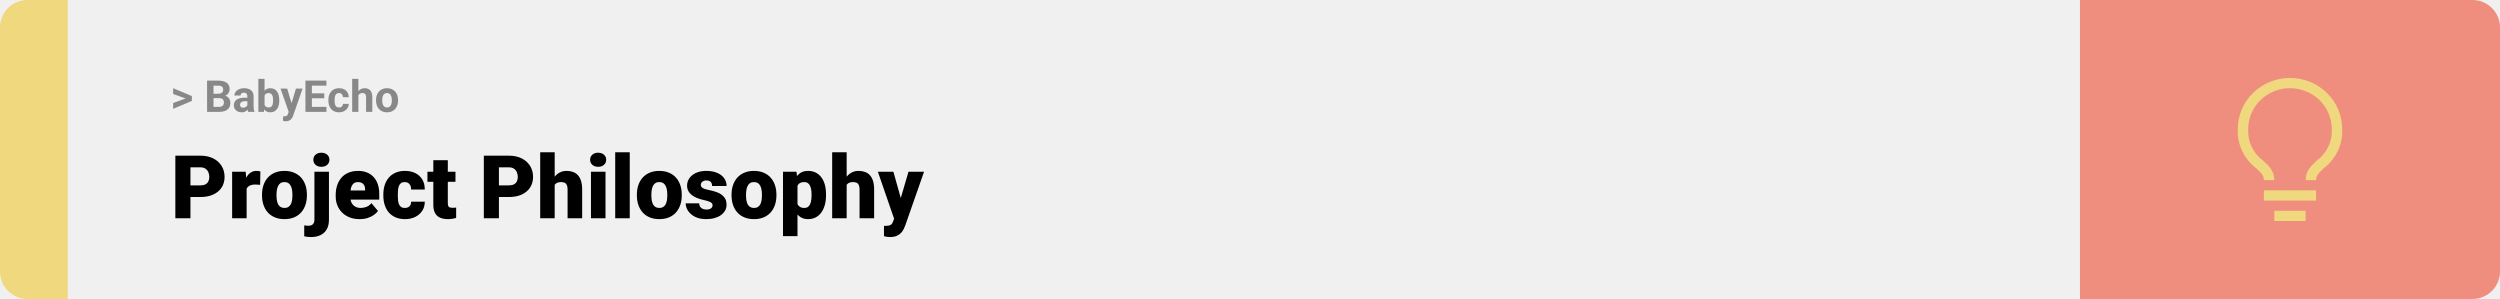
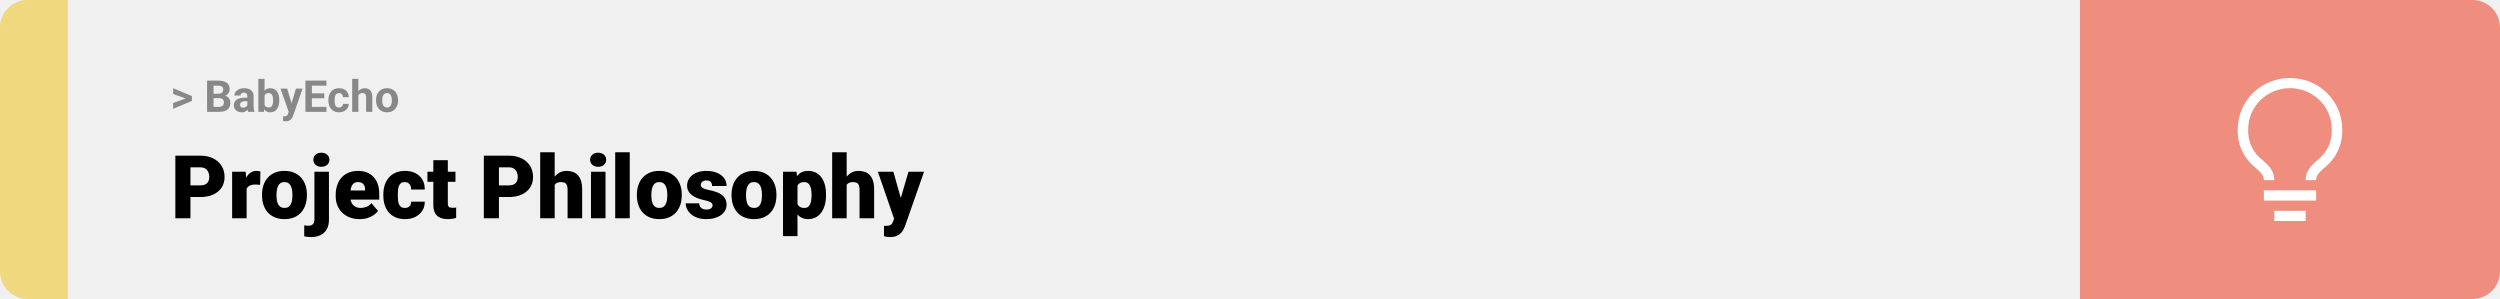
<svg xmlns="http://www.w3.org/2000/svg" width="1363" height="163" viewBox="0 0 1363 163" fill="none">
  <path d="M0 15C0 6.716 6.716 0 15 0H37V163H15C6.716 163 0 156.284 0 148V15Z" fill="#EFD87D" />
  <rect width="1097" height="163" transform="translate(37)" fill="#F0F0F0" />
  <path d="M101.906 53.922L94.394 51.238V48.086L104.602 52.375V54.637L101.906 53.922ZM94.394 56.172L101.918 53.43L104.602 52.785V55.035L94.394 59.324V56.172ZM119.578 53.512H115.195L115.172 51.098H118.852C119.5 51.098 120.031 51.016 120.445 50.852C120.859 50.68 121.168 50.434 121.371 50.113C121.582 49.785 121.688 49.387 121.688 48.918C121.688 48.387 121.586 47.957 121.383 47.629C121.188 47.301 120.879 47.062 120.457 46.914C120.043 46.766 119.508 46.691 118.852 46.691H116.414V61H112.898V43.938H118.852C119.844 43.938 120.73 44.031 121.512 44.219C122.301 44.406 122.969 44.691 123.516 45.074C124.062 45.457 124.48 45.941 124.77 46.527C125.059 47.105 125.203 47.793 125.203 48.59C125.203 49.293 125.043 49.941 124.723 50.535C124.41 51.129 123.914 51.613 123.234 51.988C122.562 52.363 121.684 52.57 120.598 52.609L119.578 53.512ZM119.426 61H114.234L115.605 58.258H119.426C120.043 58.258 120.547 58.16 120.938 57.965C121.328 57.762 121.617 57.488 121.805 57.145C121.992 56.801 122.086 56.406 122.086 55.961C122.086 55.461 122 55.027 121.828 54.66C121.664 54.293 121.398 54.012 121.031 53.816C120.664 53.613 120.18 53.512 119.578 53.512H116.191L116.215 51.098H120.434L121.242 52.047C122.281 52.031 123.117 52.215 123.75 52.598C124.391 52.973 124.855 53.461 125.145 54.062C125.441 54.664 125.59 55.309 125.59 55.996C125.59 57.09 125.352 58.012 124.875 58.762C124.398 59.504 123.699 60.062 122.777 60.438C121.863 60.812 120.746 61 119.426 61ZM134.859 58.141V52.492C134.859 52.086 134.793 51.738 134.66 51.449C134.527 51.152 134.32 50.922 134.039 50.758C133.766 50.594 133.41 50.512 132.973 50.512C132.598 50.512 132.273 50.578 132 50.711C131.727 50.836 131.516 51.02 131.367 51.262C131.219 51.496 131.145 51.773 131.145 52.094H127.77C127.77 51.555 127.895 51.043 128.145 50.559C128.395 50.074 128.758 49.648 129.234 49.281C129.711 48.906 130.277 48.613 130.934 48.402C131.598 48.191 132.34 48.086 133.16 48.086C134.145 48.086 135.02 48.25 135.785 48.578C136.551 48.906 137.152 49.398 137.59 50.055C138.035 50.711 138.258 51.531 138.258 52.516V57.941C138.258 58.637 138.301 59.207 138.387 59.652C138.473 60.09 138.598 60.473 138.762 60.801V61H135.352C135.188 60.656 135.062 60.227 134.977 59.711C134.898 59.188 134.859 58.664 134.859 58.141ZM135.305 53.277L135.328 55.188H133.441C132.996 55.188 132.609 55.238 132.281 55.34C131.953 55.441 131.684 55.586 131.473 55.773C131.262 55.953 131.105 56.164 131.004 56.406C130.91 56.648 130.863 56.914 130.863 57.203C130.863 57.492 130.93 57.754 131.062 57.988C131.195 58.215 131.387 58.395 131.637 58.527C131.887 58.652 132.18 58.715 132.516 58.715C133.023 58.715 133.465 58.613 133.84 58.41C134.215 58.207 134.504 57.957 134.707 57.66C134.918 57.363 135.027 57.082 135.035 56.816L135.926 58.246C135.801 58.566 135.629 58.898 135.41 59.242C135.199 59.586 134.93 59.91 134.602 60.215C134.273 60.512 133.879 60.758 133.418 60.953C132.957 61.141 132.41 61.234 131.777 61.234C130.973 61.234 130.242 61.074 129.586 60.754C128.938 60.426 128.422 59.977 128.039 59.406C127.664 58.828 127.477 58.172 127.477 57.438C127.477 56.773 127.602 56.184 127.852 55.668C128.102 55.152 128.469 54.719 128.953 54.367C129.445 54.008 130.059 53.738 130.793 53.559C131.527 53.371 132.379 53.277 133.348 53.277H135.305ZM140.859 43H144.234V58.094L143.895 61H140.859V43ZM152.262 54.531V54.777C152.262 55.723 152.16 56.59 151.957 57.379C151.762 58.168 151.457 58.852 151.043 59.43C150.629 60 150.113 60.445 149.496 60.766C148.887 61.078 148.168 61.234 147.34 61.234C146.566 61.234 145.895 61.078 145.324 60.766C144.762 60.453 144.289 60.012 143.906 59.441C143.523 58.871 143.215 58.203 142.98 57.438C142.746 56.672 142.57 55.836 142.453 54.93V54.391C142.57 53.484 142.746 52.648 142.98 51.883C143.215 51.117 143.523 50.449 143.906 49.879C144.289 49.309 144.762 48.867 145.324 48.555C145.887 48.242 146.551 48.086 147.316 48.086C148.152 48.086 148.879 48.246 149.496 48.566C150.121 48.879 150.637 49.324 151.043 49.902C151.457 50.473 151.762 51.152 151.957 51.941C152.16 52.723 152.262 53.586 152.262 54.531ZM148.887 54.777V54.531C148.887 54.016 148.848 53.531 148.77 53.078C148.699 52.617 148.574 52.215 148.395 51.871C148.215 51.52 147.969 51.242 147.656 51.039C147.352 50.836 146.957 50.734 146.473 50.734C146.012 50.734 145.621 50.812 145.301 50.969C144.98 51.125 144.715 51.344 144.504 51.625C144.301 51.906 144.148 52.242 144.047 52.633C143.945 53.016 143.883 53.438 143.859 53.898V55.434C143.883 56.051 143.984 56.598 144.164 57.074C144.352 57.543 144.633 57.914 145.008 58.188C145.391 58.453 145.887 58.586 146.496 58.586C146.973 58.586 147.367 58.492 147.68 58.305C147.992 58.117 148.234 57.852 148.406 57.508C148.586 57.164 148.711 56.762 148.781 56.301C148.852 55.832 148.887 55.324 148.887 54.777ZM157.98 59.57L161.344 48.32H164.965L159.867 62.91C159.758 63.23 159.609 63.574 159.422 63.941C159.242 64.309 158.996 64.656 158.684 64.984C158.379 65.32 157.992 65.594 157.523 65.805C157.062 66.016 156.496 66.121 155.824 66.121C155.504 66.121 155.242 66.102 155.039 66.062C154.836 66.023 154.594 65.969 154.312 65.898V63.426C154.398 63.426 154.488 63.426 154.582 63.426C154.676 63.434 154.766 63.438 154.852 63.438C155.297 63.438 155.66 63.387 155.941 63.285C156.223 63.184 156.449 63.027 156.621 62.816C156.793 62.613 156.93 62.348 157.031 62.02L157.98 59.57ZM156.574 48.32L159.328 57.508L159.809 61.082L157.512 61.328L152.953 48.32H156.574ZM177.973 58.258V61H168.891V58.258H177.973ZM170.039 43.938V61H166.523V43.938H170.039ZM176.789 50.887V53.559H168.891V50.887H176.789ZM177.961 43.938V46.691H168.891V43.938H177.961ZM184.816 58.598C185.23 58.598 185.598 58.52 185.918 58.363C186.238 58.199 186.488 57.973 186.668 57.684C186.855 57.387 186.953 57.039 186.961 56.641H190.137C190.129 57.531 189.891 58.324 189.422 59.02C188.953 59.707 188.324 60.25 187.535 60.648C186.746 61.039 185.863 61.234 184.887 61.234C183.902 61.234 183.043 61.07 182.309 60.742C181.582 60.414 180.977 59.961 180.492 59.383C180.008 58.797 179.645 58.117 179.402 57.344C179.16 56.562 179.039 55.727 179.039 54.836V54.496C179.039 53.598 179.16 52.762 179.402 51.988C179.645 51.207 180.008 50.527 180.492 49.949C180.977 49.363 181.582 48.906 182.309 48.578C183.035 48.25 183.887 48.086 184.863 48.086C185.902 48.086 186.812 48.285 187.594 48.684C188.383 49.082 189 49.652 189.445 50.395C189.898 51.129 190.129 52 190.137 53.008H186.961C186.953 52.586 186.863 52.203 186.691 51.859C186.527 51.516 186.285 51.242 185.965 51.039C185.652 50.828 185.266 50.723 184.805 50.723C184.312 50.723 183.91 50.828 183.598 51.039C183.285 51.242 183.043 51.523 182.871 51.883C182.699 52.234 182.578 52.637 182.508 53.09C182.445 53.535 182.414 54.004 182.414 54.496V54.836C182.414 55.328 182.445 55.801 182.508 56.254C182.57 56.707 182.688 57.109 182.859 57.461C183.039 57.812 183.285 58.09 183.598 58.293C183.91 58.496 184.316 58.598 184.816 58.598ZM195.387 43V61H192.012V43H195.387ZM194.906 54.215H193.98C193.988 53.332 194.105 52.52 194.332 51.777C194.559 51.027 194.883 50.379 195.305 49.832C195.727 49.277 196.23 48.848 196.816 48.543C197.41 48.238 198.066 48.086 198.785 48.086C199.41 48.086 199.977 48.176 200.484 48.355C201 48.527 201.441 48.809 201.809 49.199C202.184 49.582 202.473 50.086 202.676 50.711C202.879 51.336 202.98 52.094 202.98 52.984V61H199.582V52.961C199.582 52.398 199.5 51.957 199.336 51.637C199.18 51.309 198.949 51.078 198.645 50.945C198.348 50.805 197.98 50.734 197.543 50.734C197.059 50.734 196.645 50.824 196.301 51.004C195.965 51.184 195.695 51.434 195.492 51.754C195.289 52.066 195.141 52.434 195.047 52.855C194.953 53.277 194.906 53.73 194.906 54.215ZM205.008 54.789V54.543C205.008 53.613 205.141 52.758 205.406 51.977C205.672 51.188 206.059 50.504 206.566 49.926C207.074 49.348 207.699 48.898 208.441 48.578C209.184 48.25 210.035 48.086 210.996 48.086C211.957 48.086 212.812 48.25 213.562 48.578C214.312 48.898 214.941 49.348 215.449 49.926C215.965 50.504 216.355 51.188 216.621 51.977C216.887 52.758 217.02 53.613 217.02 54.543V54.789C217.02 55.711 216.887 56.566 216.621 57.355C216.355 58.137 215.965 58.82 215.449 59.406C214.941 59.984 214.316 60.434 213.574 60.754C212.832 61.074 211.98 61.234 211.02 61.234C210.059 61.234 209.203 61.074 208.453 60.754C207.711 60.434 207.082 59.984 206.566 59.406C206.059 58.82 205.672 58.137 205.406 57.355C205.141 56.566 205.008 55.711 205.008 54.789ZM208.383 54.543V54.789C208.383 55.32 208.43 55.816 208.523 56.277C208.617 56.738 208.766 57.145 208.969 57.496C209.18 57.84 209.453 58.109 209.789 58.305C210.125 58.5 210.535 58.598 211.02 58.598C211.488 58.598 211.891 58.5 212.227 58.305C212.562 58.109 212.832 57.84 213.035 57.496C213.238 57.145 213.387 56.738 213.48 56.277C213.582 55.816 213.633 55.32 213.633 54.789V54.543C213.633 54.027 213.582 53.543 213.48 53.09C213.387 52.629 213.234 52.223 213.023 51.871C212.82 51.512 212.551 51.23 212.215 51.027C211.879 50.824 211.473 50.723 210.996 50.723C210.52 50.723 210.113 50.824 209.777 51.027C209.449 51.23 209.18 51.512 208.969 51.871C208.766 52.223 208.617 52.629 208.523 53.09C208.43 53.543 208.383 54.027 208.383 54.543Z" fill="#888888" />
  <path d="M109.219 107.422H100.734V101.07H109.219C110.375 101.07 111.312 100.875 112.031 100.484C112.75 100.094 113.273 99.555 113.602 98.867C113.945 98.164 114.117 97.375 114.117 96.5C114.117 95.562 113.945 94.695 113.602 93.898C113.273 93.102 112.75 92.461 112.031 91.977C111.312 91.477 110.375 91.227 109.219 91.227H103.828V119H95.602V84.875H109.219C111.953 84.875 114.305 85.375 116.273 86.375C118.258 87.375 119.781 88.75 120.844 90.5C121.906 92.234 122.438 94.219 122.438 96.453C122.438 98.656 121.906 100.578 120.844 102.219C119.781 103.859 118.258 105.141 116.273 106.062C114.305 106.969 111.953 107.422 109.219 107.422ZM134.461 99.922V119H126.562V93.641H133.945L134.461 99.922ZM141.961 93.453L141.82 100.789C141.508 100.758 141.086 100.719 140.555 100.672C140.023 100.625 139.578 100.602 139.219 100.602C138.297 100.602 137.5 100.711 136.828 100.93C136.172 101.133 135.625 101.445 135.188 101.867C134.766 102.273 134.453 102.789 134.25 103.414C134.062 104.039 133.977 104.766 133.992 105.594L132.562 104.656C132.562 102.953 132.727 101.406 133.055 100.016C133.398 98.609 133.883 97.398 134.508 96.383C135.133 95.352 135.891 94.562 136.781 94.016C137.672 93.453 138.672 93.172 139.781 93.172C140.172 93.172 140.555 93.195 140.93 93.242C141.32 93.289 141.664 93.359 141.961 93.453ZM142.852 106.578V106.086C142.852 104.227 143.117 102.516 143.648 100.953C144.18 99.375 144.961 98.008 145.992 96.852C147.023 95.695 148.297 94.797 149.812 94.156C151.328 93.5 153.078 93.172 155.062 93.172C157.062 93.172 158.82 93.5 160.336 94.156C161.867 94.797 163.148 95.695 164.18 96.852C165.211 98.008 165.992 99.375 166.523 100.953C167.055 102.516 167.32 104.227 167.32 106.086V106.578C167.32 108.422 167.055 110.133 166.523 111.711C165.992 113.273 165.211 114.641 164.18 115.812C163.148 116.969 161.875 117.867 160.359 118.508C158.844 119.148 157.094 119.469 155.109 119.469C153.125 119.469 151.367 119.148 149.836 118.508C148.305 117.867 147.023 116.969 145.992 115.812C144.961 114.641 144.18 113.273 143.648 111.711C143.117 110.133 142.852 108.422 142.852 106.578ZM150.75 106.086V106.578C150.75 107.531 150.82 108.422 150.961 109.25C151.102 110.078 151.336 110.805 151.664 111.43C151.992 112.039 152.438 112.516 153 112.859C153.562 113.203 154.266 113.375 155.109 113.375C155.938 113.375 156.625 113.203 157.172 112.859C157.734 112.516 158.18 112.039 158.508 111.43C158.836 110.805 159.07 110.078 159.211 109.25C159.352 108.422 159.422 107.531 159.422 106.578V106.086C159.422 105.164 159.352 104.297 159.211 103.484C159.07 102.656 158.836 101.93 158.508 101.305C158.18 100.664 157.734 100.164 157.172 99.805C156.609 99.445 155.906 99.266 155.062 99.266C154.234 99.266 153.539 99.445 152.977 99.805C152.43 100.164 151.992 100.664 151.664 101.305C151.336 101.93 151.102 102.656 150.961 103.484C150.82 104.297 150.75 105.164 150.75 106.086ZM171.422 93.641H179.344V119.82C179.344 121.852 178.953 123.562 178.172 124.953C177.391 126.359 176.273 127.422 174.82 128.141C173.367 128.875 171.633 129.242 169.617 129.242C168.945 129.242 168.328 129.211 167.766 129.148C167.188 129.102 166.555 129 165.867 128.844V122.867C166.273 122.93 166.648 122.977 166.992 123.008C167.336 123.055 167.711 123.078 168.117 123.078C168.836 123.078 169.438 122.961 169.922 122.727C170.406 122.492 170.773 122.133 171.023 121.648C171.289 121.164 171.422 120.555 171.422 119.82V93.641ZM170.836 87.102C170.836 85.977 171.242 85.055 172.055 84.336C172.867 83.617 173.922 83.258 175.219 83.258C176.516 83.258 177.57 83.617 178.383 84.336C179.195 85.055 179.602 85.977 179.602 87.102C179.602 88.227 179.195 89.148 178.383 89.867C177.57 90.586 176.516 90.945 175.219 90.945C173.922 90.945 172.867 90.586 172.055 89.867C171.242 89.148 170.836 88.227 170.836 87.102ZM196.102 119.469C194.039 119.469 192.195 119.148 190.57 118.508C188.945 117.852 187.57 116.953 186.445 115.812C185.336 114.672 184.484 113.359 183.891 111.875C183.312 110.391 183.023 108.82 183.023 107.164V106.273C183.023 104.414 183.281 102.695 183.797 101.117C184.312 99.523 185.078 98.133 186.094 96.945C187.109 95.758 188.383 94.836 189.914 94.18C191.445 93.508 193.227 93.172 195.258 93.172C197.055 93.172 198.664 93.461 200.086 94.039C201.508 94.617 202.711 95.445 203.695 96.523C204.695 97.602 205.453 98.906 205.969 100.438C206.5 101.969 206.766 103.688 206.766 105.594V108.805H186.047V103.859H199.055V103.25C199.07 102.406 198.922 101.688 198.609 101.094C198.312 100.5 197.875 100.047 197.297 99.734C196.719 99.422 196.016 99.266 195.188 99.266C194.328 99.266 193.617 99.453 193.055 99.828C192.508 100.203 192.078 100.719 191.766 101.375C191.469 102.016 191.258 102.758 191.133 103.602C191.008 104.445 190.945 105.336 190.945 106.273V107.164C190.945 108.102 191.07 108.953 191.32 109.719C191.586 110.484 191.961 111.141 192.445 111.688C192.945 112.219 193.539 112.633 194.227 112.93C194.93 113.227 195.727 113.375 196.617 113.375C197.695 113.375 198.758 113.172 199.805 112.766C200.852 112.359 201.75 111.688 202.5 110.75L206.086 115.016C205.57 115.75 204.836 116.461 203.883 117.148C202.945 117.836 201.82 118.398 200.508 118.836C199.195 119.258 197.727 119.469 196.102 119.469ZM220.688 113.375C221.422 113.375 222.047 113.242 222.562 112.977C223.094 112.695 223.492 112.305 223.758 111.805C224.039 111.289 224.172 110.672 224.156 109.953H231.586C231.602 111.859 231.133 113.531 230.18 114.969C229.242 116.391 227.961 117.5 226.336 118.297C224.727 119.078 222.906 119.469 220.875 119.469C218.891 119.469 217.156 119.148 215.672 118.508C214.188 117.852 212.945 116.945 211.945 115.789C210.961 114.617 210.219 113.25 209.719 111.688C209.234 110.125 208.992 108.43 208.992 106.602V106.062C208.992 104.234 209.234 102.539 209.719 100.977C210.219 99.398 210.961 98.031 211.945 96.875C212.945 95.703 214.18 94.797 215.648 94.156C217.133 93.5 218.859 93.172 220.828 93.172C222.938 93.172 224.797 93.57 226.406 94.367C228.031 95.164 229.305 96.32 230.227 97.836C231.148 99.352 231.602 101.188 231.586 103.344H224.156C224.172 102.578 224.055 101.891 223.805 101.281C223.555 100.672 223.164 100.188 222.633 99.828C222.117 99.453 221.453 99.266 220.641 99.266C219.828 99.266 219.172 99.445 218.672 99.805C218.172 100.164 217.789 100.664 217.523 101.305C217.273 101.93 217.102 102.648 217.008 103.461C216.93 104.273 216.891 105.141 216.891 106.062V106.602C216.891 107.539 216.93 108.422 217.008 109.25C217.102 110.062 217.281 110.781 217.547 111.406C217.812 112.016 218.195 112.5 218.695 112.859C219.195 113.203 219.859 113.375 220.688 113.375ZM248.32 93.641V99.125H233.039V93.641H248.32ZM236.25 87.336H244.148V110.727C244.148 111.398 244.227 111.922 244.383 112.297C244.539 112.656 244.805 112.914 245.18 113.07C245.57 113.211 246.086 113.281 246.727 113.281C247.18 113.281 247.555 113.273 247.852 113.258C248.148 113.227 248.43 113.188 248.695 113.141V118.789C248.023 119.008 247.32 119.172 246.586 119.281C245.852 119.406 245.07 119.469 244.242 119.469C242.555 119.469 241.109 119.203 239.906 118.672C238.719 118.141 237.812 117.305 237.188 116.164C236.562 115.023 236.25 113.539 236.25 111.711V87.336ZM277.406 107.422H268.922V101.07H277.406C278.562 101.07 279.5 100.875 280.219 100.484C280.938 100.094 281.461 99.555 281.789 98.867C282.133 98.164 282.305 97.375 282.305 96.5C282.305 95.562 282.133 94.695 281.789 93.898C281.461 93.102 280.938 92.461 280.219 91.977C279.5 91.477 278.562 91.227 277.406 91.227H272.016V119H263.789V84.875H277.406C280.141 84.875 282.492 85.375 284.461 86.375C286.445 87.375 287.969 88.75 289.031 90.5C290.094 92.234 290.625 94.219 290.625 96.453C290.625 98.656 290.094 100.578 289.031 102.219C287.969 103.859 286.445 105.141 284.461 106.062C282.492 106.969 280.141 107.422 277.406 107.422ZM302.414 83V119H294.516V83H302.414ZM301.477 105.453L299.625 105.5C299.625 103.719 299.844 102.078 300.281 100.578C300.719 99.078 301.344 97.773 302.156 96.664C302.969 95.555 303.945 94.695 305.086 94.086C306.227 93.477 307.492 93.172 308.883 93.172C310.133 93.172 311.273 93.352 312.305 93.711C313.352 94.07 314.25 94.648 315 95.445C315.766 96.242 316.352 97.281 316.758 98.562C317.18 99.844 317.391 101.406 317.391 103.25V119H309.445V103.203C309.445 102.172 309.297 101.375 309 100.812C308.719 100.234 308.312 99.836 307.781 99.617C307.25 99.383 306.602 99.266 305.836 99.266C304.914 99.266 304.164 99.422 303.586 99.734C303.008 100.047 302.562 100.484 302.25 101.047C301.953 101.594 301.75 102.242 301.641 102.992C301.531 103.742 301.477 104.562 301.477 105.453ZM330.117 93.641V119H322.195V93.641H330.117ZM321.727 87.102C321.727 85.977 322.133 85.055 322.945 84.336C323.758 83.617 324.812 83.258 326.109 83.258C327.406 83.258 328.461 83.617 329.273 84.336C330.086 85.055 330.492 85.977 330.492 87.102C330.492 88.227 330.086 89.148 329.273 89.867C328.461 90.586 327.406 90.945 326.109 90.945C324.812 90.945 323.758 90.586 322.945 89.867C322.133 89.148 321.727 88.227 321.727 87.102ZM343.336 83V119H335.414V83H343.336ZM347.227 106.578V106.086C347.227 104.227 347.492 102.516 348.023 100.953C348.555 99.375 349.336 98.008 350.367 96.852C351.398 95.695 352.672 94.797 354.188 94.156C355.703 93.5 357.453 93.172 359.438 93.172C361.438 93.172 363.195 93.5 364.711 94.156C366.242 94.797 367.523 95.695 368.555 96.852C369.586 98.008 370.367 99.375 370.898 100.953C371.43 102.516 371.695 104.227 371.695 106.086V106.578C371.695 108.422 371.43 110.133 370.898 111.711C370.367 113.273 369.586 114.641 368.555 115.812C367.523 116.969 366.25 117.867 364.734 118.508C363.219 119.148 361.469 119.469 359.484 119.469C357.5 119.469 355.742 119.148 354.211 118.508C352.68 117.867 351.398 116.969 350.367 115.812C349.336 114.641 348.555 113.273 348.023 111.711C347.492 110.133 347.227 108.422 347.227 106.578ZM355.125 106.086V106.578C355.125 107.531 355.195 108.422 355.336 109.25C355.477 110.078 355.711 110.805 356.039 111.43C356.367 112.039 356.812 112.516 357.375 112.859C357.938 113.203 358.641 113.375 359.484 113.375C360.312 113.375 361 113.203 361.547 112.859C362.109 112.516 362.555 112.039 362.883 111.43C363.211 110.805 363.445 110.078 363.586 109.25C363.727 108.422 363.797 107.531 363.797 106.578V106.086C363.797 105.164 363.727 104.297 363.586 103.484C363.445 102.656 363.211 101.93 362.883 101.305C362.555 100.664 362.109 100.164 361.547 99.805C360.984 99.445 360.281 99.266 359.438 99.266C358.609 99.266 357.914 99.445 357.352 99.805C356.805 100.164 356.367 100.664 356.039 101.305C355.711 101.93 355.477 102.656 355.336 103.484C355.195 104.297 355.125 105.164 355.125 106.086ZM388.5 111.875C388.5 111.438 388.352 111.062 388.055 110.75C387.773 110.422 387.273 110.125 386.555 109.859C385.836 109.578 384.828 109.297 383.531 109.016C382.297 108.75 381.133 108.398 380.039 107.961C378.961 107.523 378.016 106.992 377.203 106.367C376.391 105.742 375.75 105 375.281 104.141C374.828 103.281 374.602 102.297 374.602 101.188C374.602 100.109 374.828 99.094 375.281 98.141C375.75 97.172 376.43 96.32 377.32 95.586C378.227 94.836 379.328 94.25 380.625 93.828C381.922 93.391 383.398 93.172 385.055 93.172C387.336 93.172 389.305 93.523 390.961 94.227C392.617 94.914 393.891 95.883 394.781 97.133C395.688 98.367 396.141 99.797 396.141 101.422H388.242C388.242 100.781 388.133 100.234 387.914 99.781C387.711 99.328 387.375 98.984 386.906 98.75C386.438 98.5 385.812 98.375 385.031 98.375C384.484 98.375 383.984 98.477 383.531 98.68C383.094 98.883 382.742 99.164 382.477 99.523C382.211 99.883 382.078 100.305 382.078 100.789C382.078 101.133 382.156 101.445 382.312 101.727C382.484 101.992 382.742 102.242 383.086 102.477C383.43 102.695 383.867 102.898 384.398 103.086C384.93 103.258 385.57 103.414 386.32 103.555C388.023 103.867 389.617 104.312 391.102 104.891C392.586 105.469 393.789 106.289 394.711 107.352C395.648 108.414 396.117 109.844 396.117 111.641C396.117 112.766 395.859 113.805 395.344 114.758C394.828 115.695 394.086 116.523 393.117 117.242C392.148 117.945 390.984 118.492 389.625 118.883C388.266 119.273 386.734 119.469 385.031 119.469C382.609 119.469 380.562 119.039 378.891 118.18C377.219 117.305 375.953 116.211 375.094 114.898C374.25 113.57 373.828 112.227 373.828 110.867H381.188C381.219 111.648 381.406 112.289 381.75 112.789C382.109 113.289 382.586 113.656 383.18 113.891C383.773 114.125 384.461 114.242 385.242 114.242C385.961 114.242 386.555 114.141 387.023 113.938C387.508 113.734 387.875 113.461 388.125 113.117C388.375 112.758 388.5 112.344 388.5 111.875ZM398.836 106.578V106.086C398.836 104.227 399.102 102.516 399.633 100.953C400.164 99.375 400.945 98.008 401.977 96.852C403.008 95.695 404.281 94.797 405.797 94.156C407.312 93.5 409.062 93.172 411.047 93.172C413.047 93.172 414.805 93.5 416.32 94.156C417.852 94.797 419.133 95.695 420.164 96.852C421.195 98.008 421.977 99.375 422.508 100.953C423.039 102.516 423.305 104.227 423.305 106.086V106.578C423.305 108.422 423.039 110.133 422.508 111.711C421.977 113.273 421.195 114.641 420.164 115.812C419.133 116.969 417.859 117.867 416.344 118.508C414.828 119.148 413.078 119.469 411.094 119.469C409.109 119.469 407.352 119.148 405.82 118.508C404.289 117.867 403.008 116.969 401.977 115.812C400.945 114.641 400.164 113.273 399.633 111.711C399.102 110.133 398.836 108.422 398.836 106.578ZM406.734 106.086V106.578C406.734 107.531 406.805 108.422 406.945 109.25C407.086 110.078 407.32 110.805 407.648 111.43C407.977 112.039 408.422 112.516 408.984 112.859C409.547 113.203 410.25 113.375 411.094 113.375C411.922 113.375 412.609 113.203 413.156 112.859C413.719 112.516 414.164 112.039 414.492 111.43C414.82 110.805 415.055 110.078 415.195 109.25C415.336 108.422 415.406 107.531 415.406 106.578V106.086C415.406 105.164 415.336 104.297 415.195 103.484C415.055 102.656 414.82 101.93 414.492 101.305C414.164 100.664 413.719 100.164 413.156 99.805C412.594 99.445 411.891 99.266 411.047 99.266C410.219 99.266 409.523 99.445 408.961 99.805C408.414 100.164 407.977 100.664 407.648 101.305C407.32 101.93 407.086 102.656 406.945 103.484C406.805 104.297 406.734 105.164 406.734 106.086ZM434.789 98.516V128.75H426.891V93.641H434.25L434.789 98.516ZM450.352 106.016V106.508C450.352 108.352 450.141 110.062 449.719 111.641C449.297 113.219 448.672 114.594 447.844 115.766C447.016 116.938 445.984 117.852 444.75 118.508C443.531 119.148 442.117 119.469 440.508 119.469C438.992 119.469 437.688 119.133 436.594 118.461C435.5 117.789 434.586 116.859 433.852 115.672C433.117 114.484 432.523 113.125 432.07 111.594C431.617 110.062 431.258 108.445 430.992 106.742V106.109C431.258 104.281 431.617 102.586 432.07 101.023C432.523 99.445 433.117 98.07 433.852 96.898C434.586 95.727 435.492 94.812 436.57 94.156C437.664 93.5 438.969 93.172 440.484 93.172C442.094 93.172 443.508 93.477 444.727 94.086C445.961 94.695 446.992 95.57 447.82 96.711C448.664 97.836 449.297 99.188 449.719 100.766C450.141 102.344 450.352 104.094 450.352 106.016ZM442.453 106.508V106.016C442.453 105.031 442.383 104.133 442.242 103.32C442.102 102.492 441.875 101.773 441.562 101.164C441.266 100.555 440.867 100.086 440.367 99.758C439.867 99.43 439.25 99.266 438.516 99.266C437.672 99.266 436.961 99.398 436.383 99.664C435.82 99.914 435.367 100.305 435.023 100.836C434.695 101.352 434.461 102 434.32 102.781C434.195 103.547 434.141 104.445 434.156 105.477V107.398C434.125 108.586 434.242 109.633 434.508 110.539C434.773 111.43 435.234 112.125 435.891 112.625C436.547 113.125 437.438 113.375 438.562 113.375C439.312 113.375 439.938 113.203 440.438 112.859C440.938 112.5 441.336 112.008 441.633 111.383C441.93 110.742 442.141 110.008 442.266 109.18C442.391 108.352 442.453 107.461 442.453 106.508ZM461.602 83V119H453.703V83H461.602ZM460.664 105.453L458.812 105.5C458.812 103.719 459.031 102.078 459.469 100.578C459.906 99.078 460.531 97.773 461.344 96.664C462.156 95.555 463.133 94.695 464.273 94.086C465.414 93.477 466.68 93.172 468.07 93.172C469.32 93.172 470.461 93.352 471.492 93.711C472.539 94.07 473.438 94.648 474.188 95.445C474.953 96.242 475.539 97.281 475.945 98.562C476.367 99.844 476.578 101.406 476.578 103.25V119H468.633V103.203C468.633 102.172 468.484 101.375 468.188 100.812C467.906 100.234 467.5 99.836 466.969 99.617C466.438 99.383 465.789 99.266 465.023 99.266C464.102 99.266 463.352 99.422 462.773 99.734C462.195 100.047 461.75 100.484 461.438 101.047C461.141 101.594 460.938 102.242 460.828 102.992C460.719 103.742 460.664 104.562 460.664 105.453ZM488.742 116.023L495.305 93.641H503.789L493.594 122.773C493.375 123.414 493.086 124.102 492.727 124.836C492.367 125.586 491.875 126.297 491.25 126.969C490.625 127.641 489.82 128.188 488.836 128.609C487.867 129.031 486.664 129.242 485.227 129.242C484.461 129.242 483.898 129.203 483.539 129.125C483.195 129.062 482.664 128.945 481.945 128.773V123.125C482.148 123.125 482.32 123.125 482.461 123.125C482.617 123.125 482.789 123.125 482.977 123.125C483.82 123.125 484.492 123.039 484.992 122.867C485.508 122.695 485.898 122.445 486.164 122.117C486.445 121.789 486.664 121.391 486.82 120.922L488.742 116.023ZM487.078 93.641L492.07 111.383L492.938 119.75H487.641L478.617 93.641H487.078Z" fill="black" />
  <path d="M1134 0H1348C1356.28 0 1363 6.716 1363 15V148C1363 156.284 1356.28 163 1348 163H1134V0Z" fill="#EF8D7F" />
-   <path d="M1234.26 103.786H1262.74V109.357H1234.26V103.786ZM1239.96 114.929H1257.04V120.5H1239.96V114.929ZM1248.5 42.5C1240.95 42.5 1233.71 45.435 1228.37 50.659C1223.03 55.883 1220.03 62.969 1220.03 70.357C1219.84 74.406 1220.63 78.441 1222.34 82.132C1224.05 85.822 1226.64 89.062 1229.88 91.584C1232.73 94.175 1234.26 95.651 1234.26 98.214H1239.96C1239.96 93.089 1236.8 90.219 1233.72 87.461C1231.06 85.468 1228.94 82.866 1227.55 79.884C1226.15 76.902 1225.53 73.631 1225.72 70.357C1225.72 64.447 1228.12 58.778 1232.39 54.599C1236.67 50.419 1242.46 48.071 1248.5 48.071C1254.54 48.071 1260.33 50.419 1264.61 54.599C1268.88 58.778 1271.28 64.447 1271.28 70.357C1271.47 73.633 1270.84 76.906 1269.44 79.888C1268.04 82.87 1265.92 85.471 1263.25 87.461C1260.2 90.247 1257.04 93.033 1257.04 98.214H1262.74C1262.74 95.651 1264.25 94.175 1267.12 91.556C1270.36 89.038 1272.94 85.803 1274.66 82.118C1276.37 78.432 1277.16 74.401 1276.97 70.357C1276.97 66.699 1276.24 63.077 1274.81 59.697C1273.37 56.317 1271.28 53.246 1268.63 50.659C1265.99 48.072 1262.85 46.02 1259.4 44.62C1255.94 43.221 1252.24 42.5 1248.5 42.5V42.5Z" fill="#EFD87D" />
+   <path d="M1234.26 103.786H1262.74V109.357H1234.26V103.786ZM1239.96 114.929H1257.04V120.5H1239.96V114.929ZM1248.5 42.5C1240.95 42.5 1233.71 45.435 1228.37 50.659C1223.03 55.883 1220.03 62.969 1220.03 70.357C1219.84 74.406 1220.63 78.441 1222.34 82.132C1224.05 85.822 1226.64 89.062 1229.88 91.584C1232.73 94.175 1234.26 95.651 1234.26 98.214H1239.96C1239.96 93.089 1236.8 90.219 1233.72 87.461C1231.06 85.468 1228.94 82.866 1227.55 79.884C1226.15 76.902 1225.53 73.631 1225.72 70.357C1225.72 64.447 1228.12 58.778 1232.39 54.599C1236.67 50.419 1242.46 48.071 1248.5 48.071C1254.54 48.071 1260.33 50.419 1264.61 54.599C1268.88 58.778 1271.28 64.447 1271.28 70.357C1271.47 73.633 1270.84 76.906 1269.44 79.888C1268.04 82.87 1265.92 85.471 1263.25 87.461C1260.2 90.247 1257.04 93.033 1257.04 98.214H1262.74C1262.74 95.651 1264.25 94.175 1267.12 91.556C1270.36 89.038 1272.94 85.803 1274.66 82.118C1276.37 78.432 1277.16 74.401 1276.97 70.357C1276.97 66.699 1276.24 63.077 1274.81 59.697C1273.37 56.317 1271.28 53.246 1268.63 50.659C1265.99 48.072 1262.85 46.02 1259.4 44.62C1255.94 43.221 1252.24 42.5 1248.5 42.5Z" fill="white" />
</svg>
